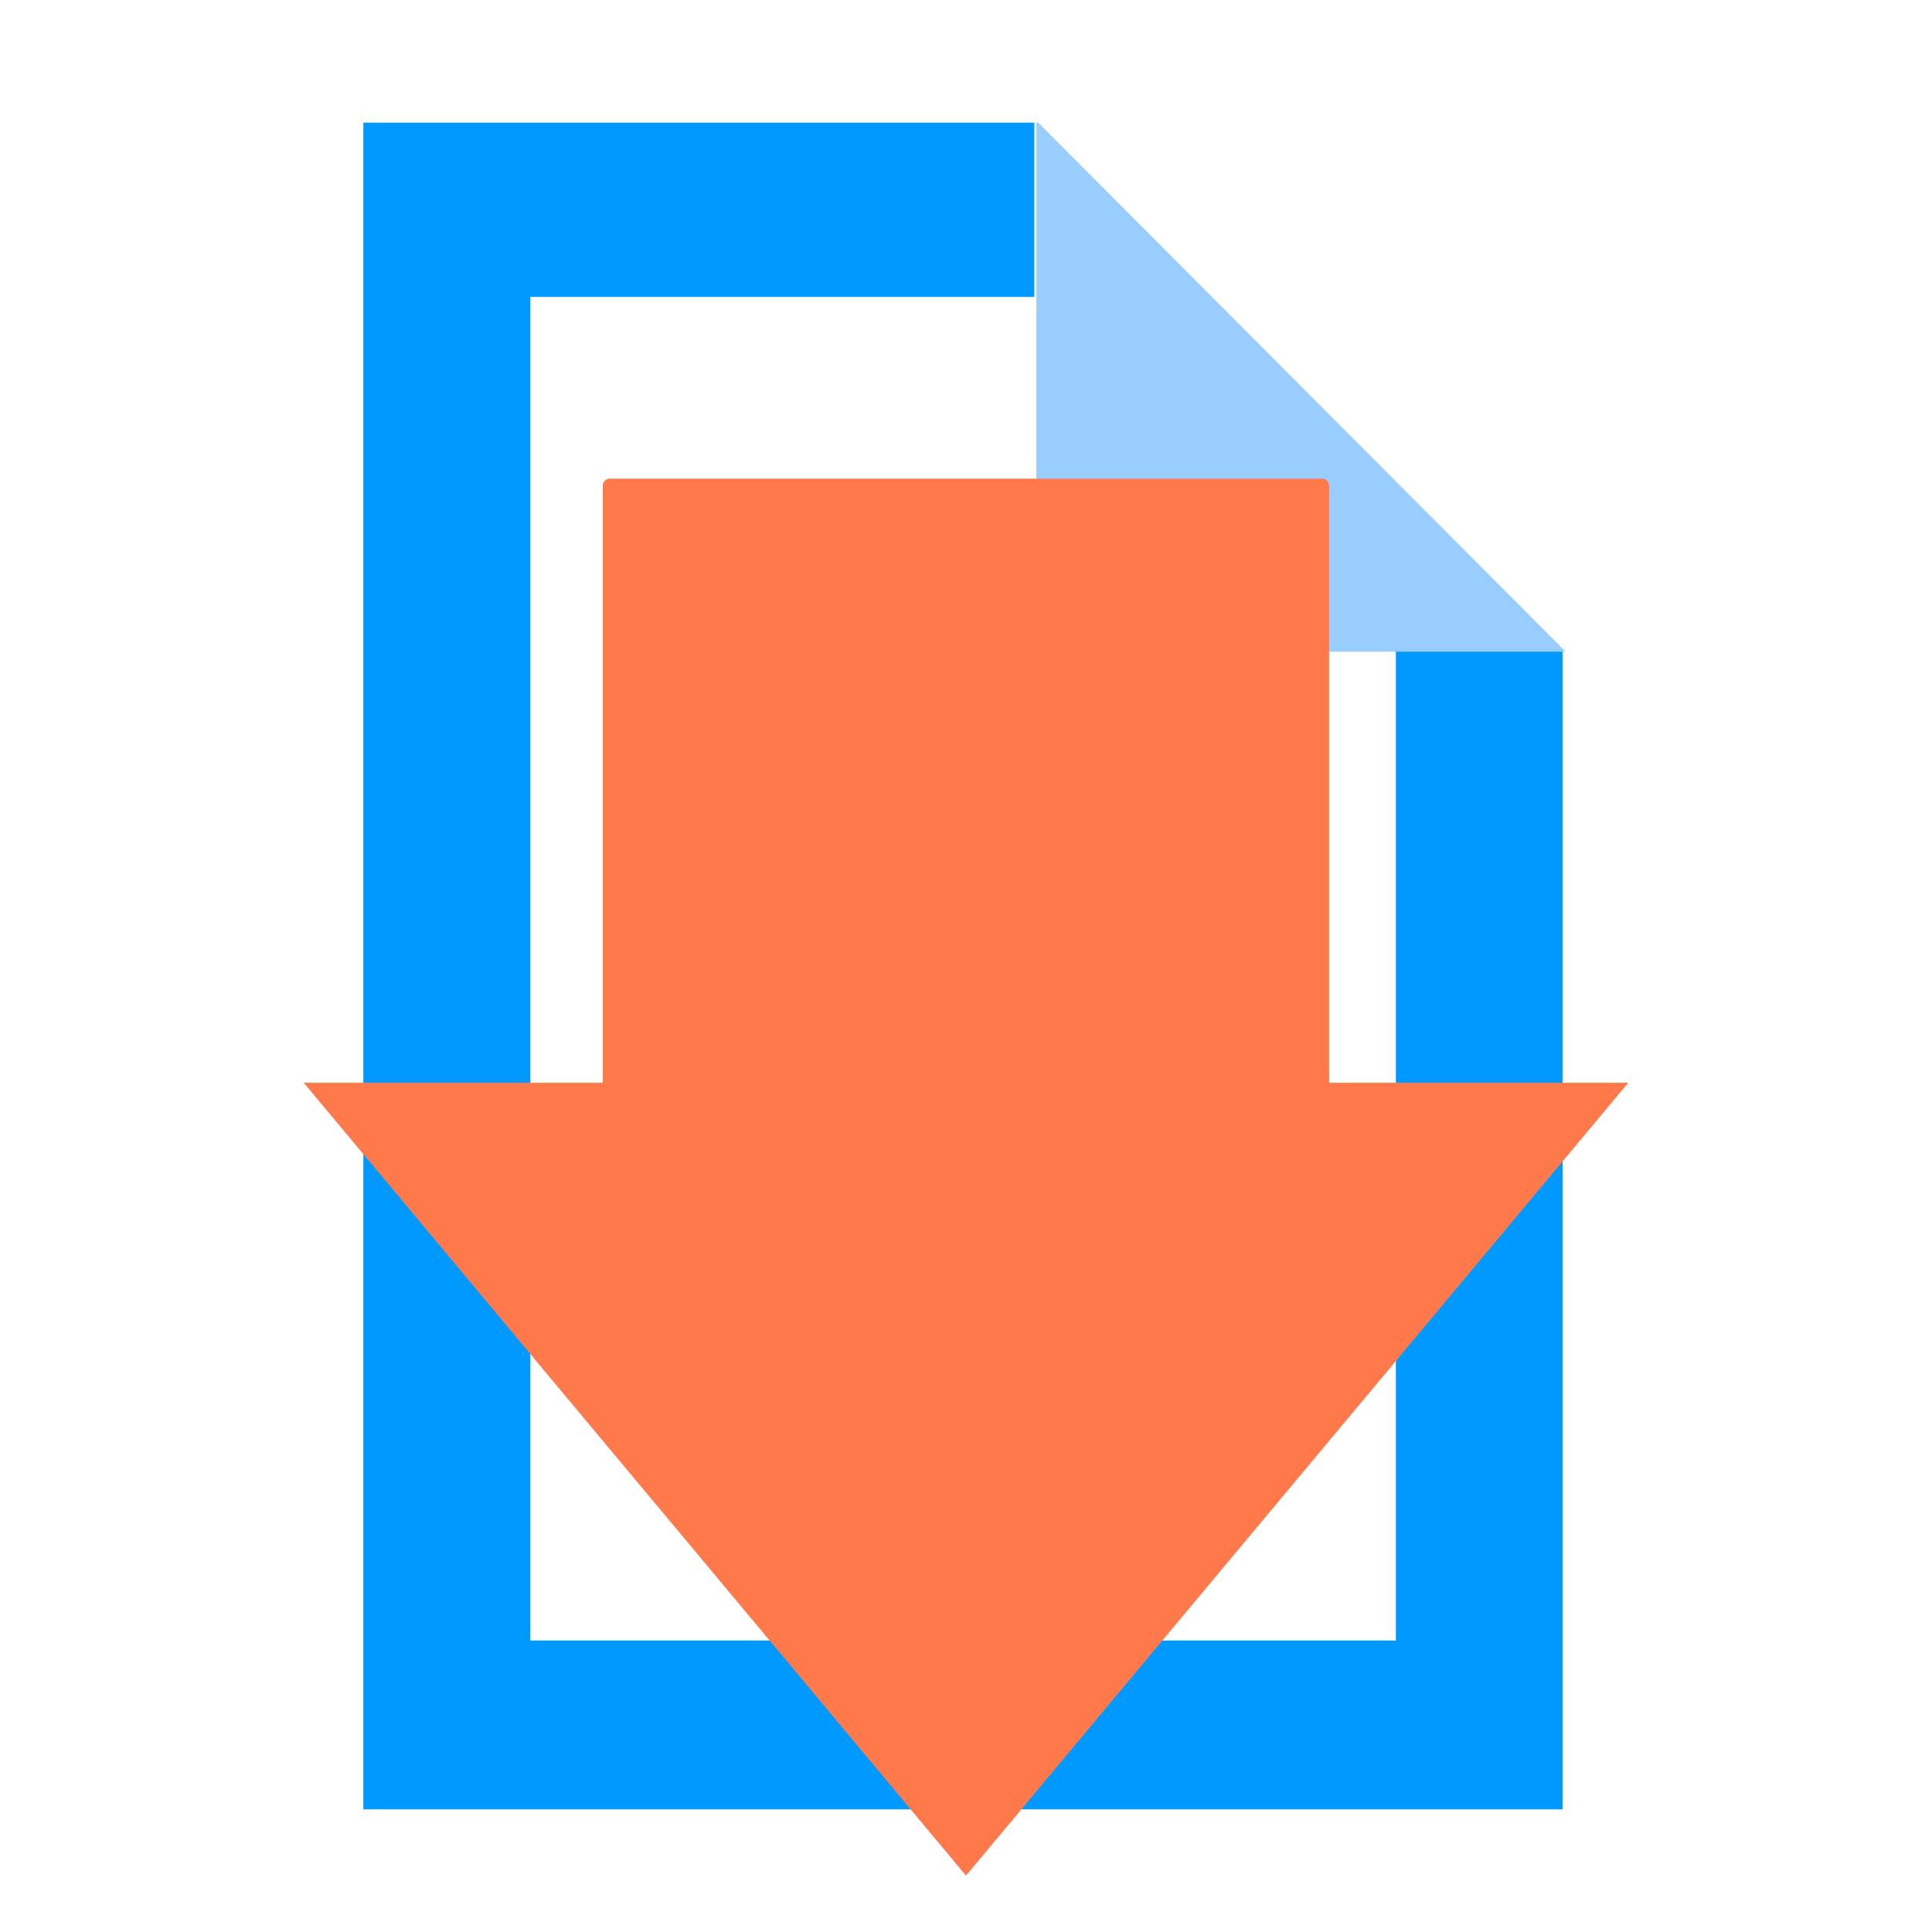
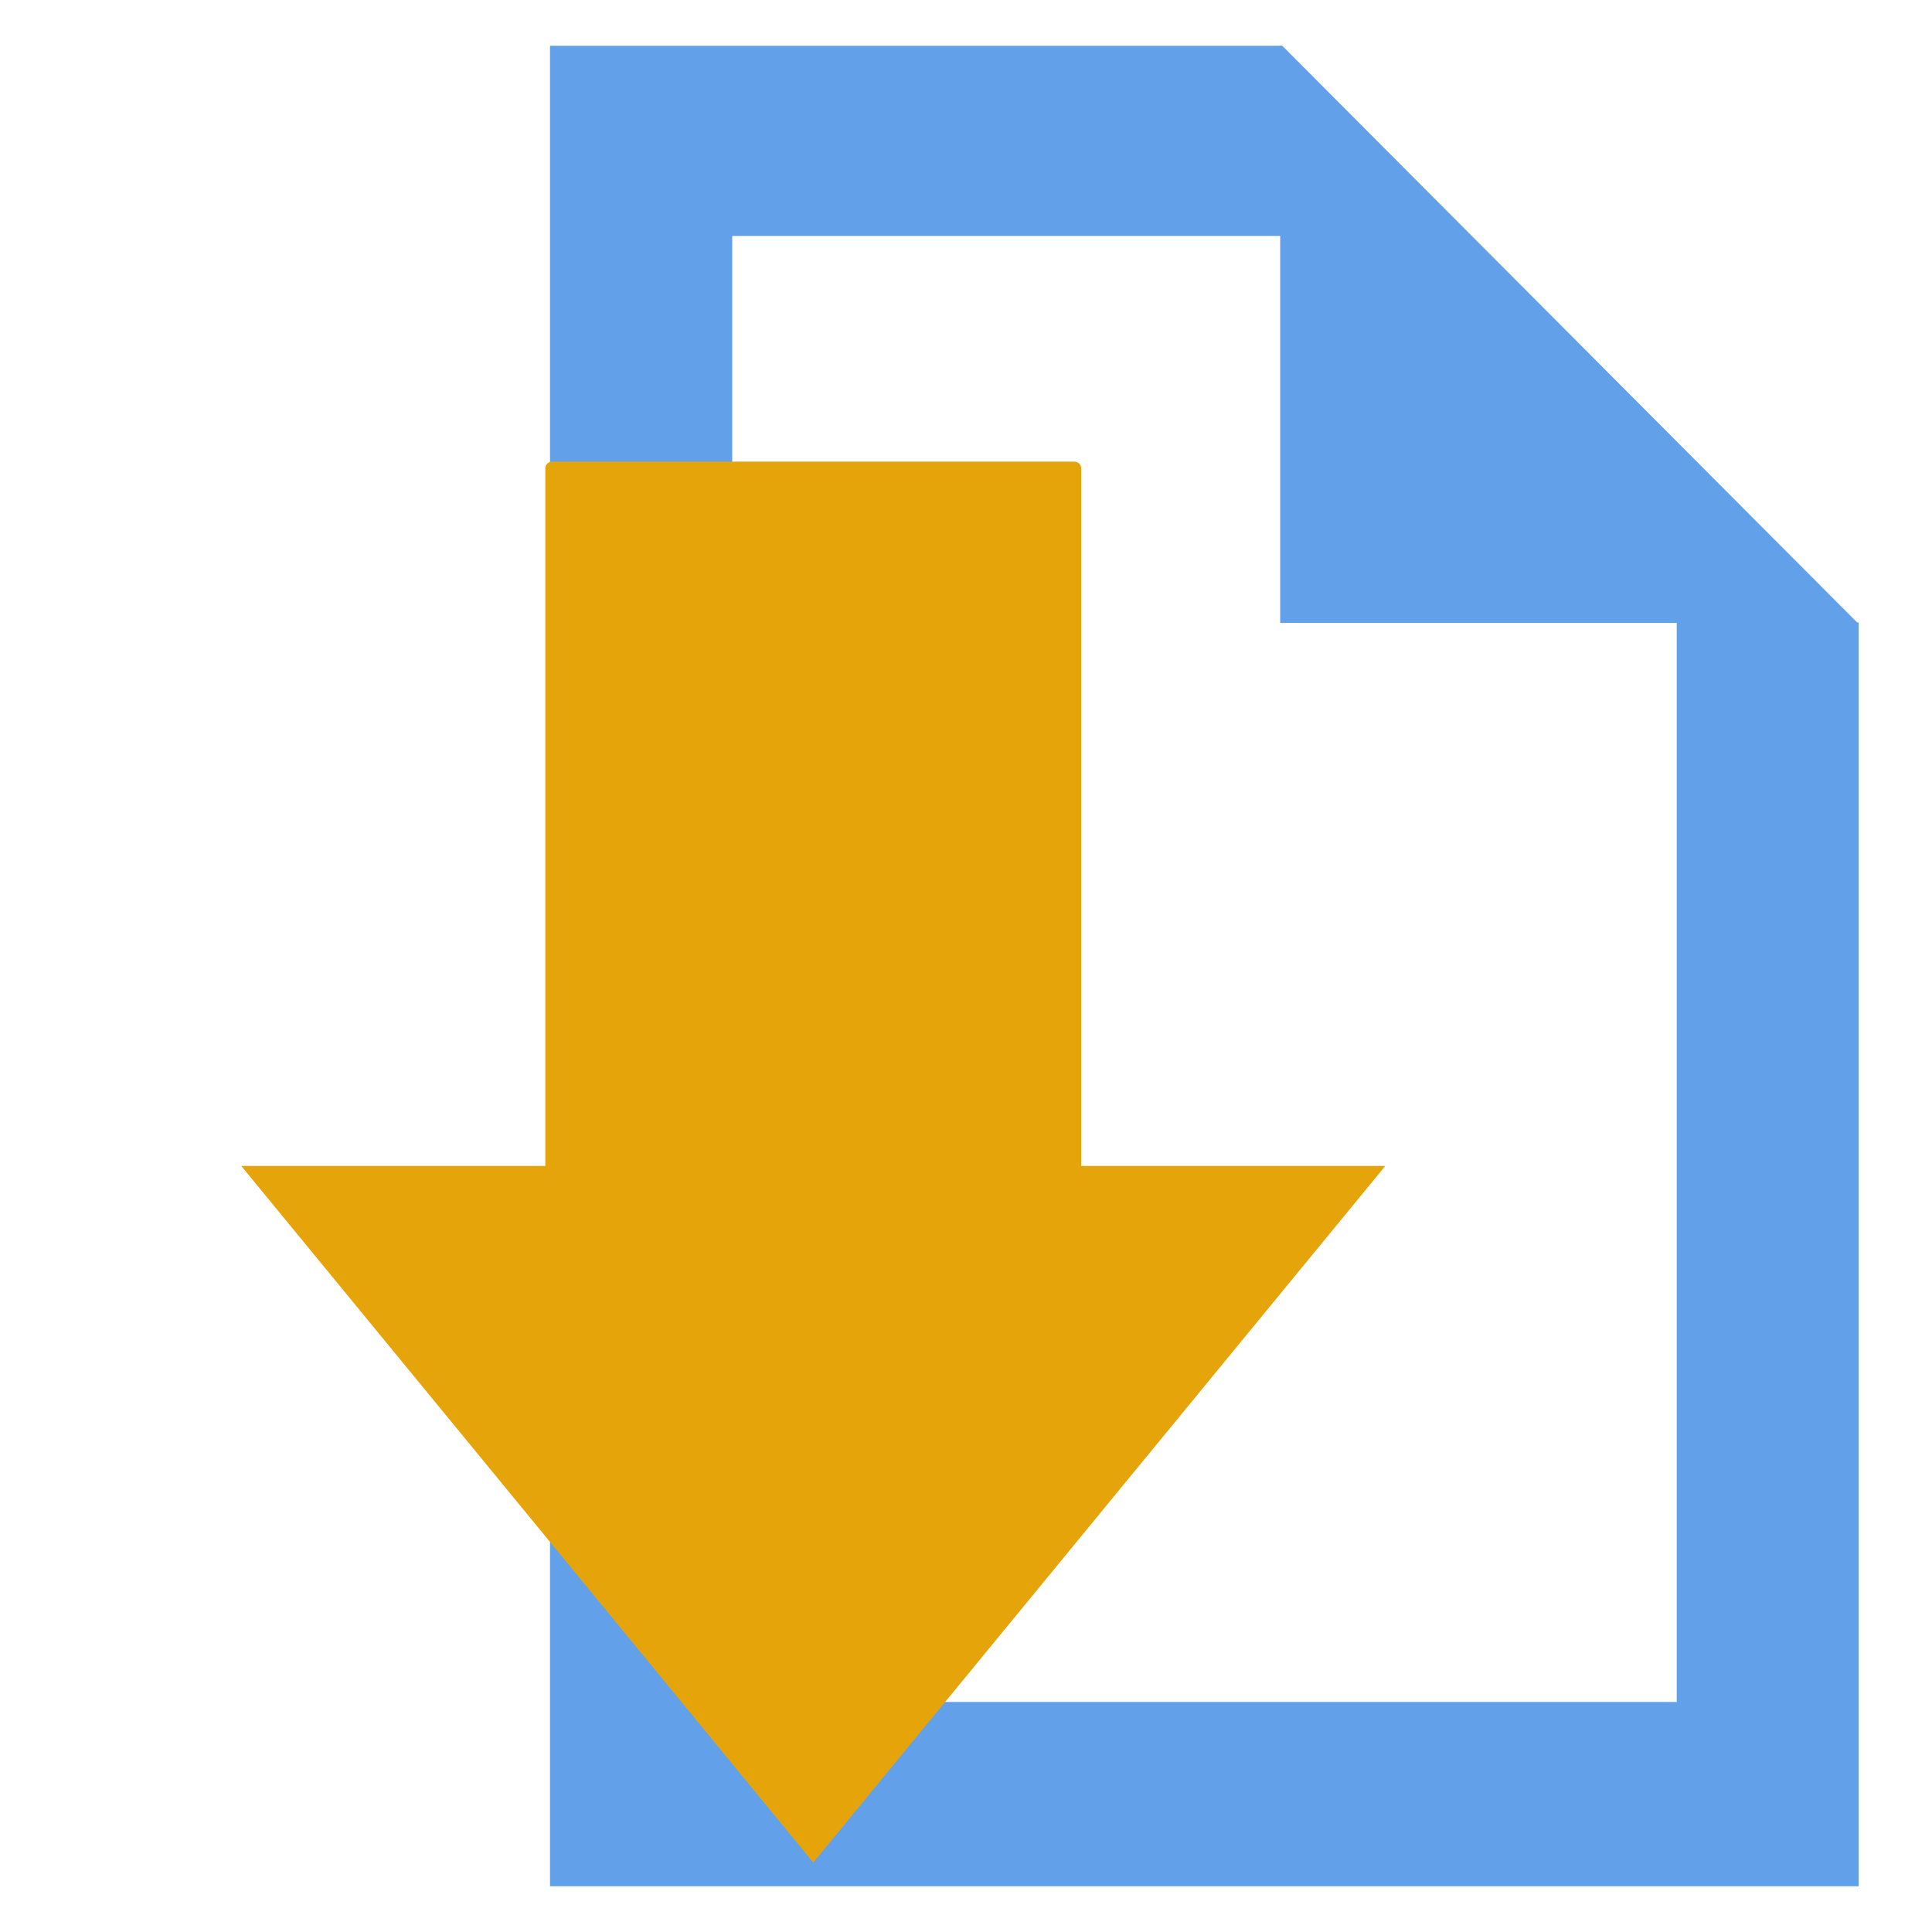
<svg xmlns="http://www.w3.org/2000/svg" version="1" viewBox="0 0 16 16" enable-background="new 0 0 48 48" id="svg12" width="16" height="16">
  <defs id="defs16">
    </defs>
  <rect style="display:none;opacity:1;fill:#555753;fill-opacity:1;fill-rule:nonzero;stroke:none;stroke-width:1.016;stroke-linecap:square;stroke-linejoin:round;stroke-miterlimit:4;stroke-dasharray:none;stroke-dashoffset:0;stroke-opacity:1;paint-order:stroke fill markers" id="rect6013" width="36.737" height="6.499" x="5.305" y="-4.074" ry="2.255" />
  <rect ry="2.255" y="5.926" x="5.305" height="6.499" width="36.737" id="rect6015" style="display:none;opacity:1;fill:#555753;fill-opacity:1;fill-rule:nonzero;stroke:none;stroke-width:1.016;stroke-linecap:square;stroke-linejoin:round;stroke-miterlimit:4;stroke-dasharray:none;stroke-dashoffset:0;stroke-opacity:1;paint-order:stroke fill markers" />
  <rect style="display:none;opacity:1;fill:#555753;fill-opacity:1;fill-rule:nonzero;stroke:none;stroke-width:0.905;stroke-linecap:square;stroke-linejoin:round;stroke-miterlimit:4;stroke-dasharray:none;stroke-dashoffset:0;stroke-opacity:1;paint-order:stroke fill markers" id="rect6009" width="29.178" height="6.499" x="5.305" y="-24.074" ry="2.255" />
  <rect ry="2.255" y="-14.074" x="5.305" height="6.499" width="36.737" id="rect6011" style="display:none;opacity:1;fill:#555753;fill-opacity:1;fill-rule:nonzero;stroke:none;stroke-width:1.016;stroke-linecap:square;stroke-linejoin:round;stroke-miterlimit:4;stroke-dasharray:none;stroke-dashoffset:0;stroke-opacity:1;paint-order:stroke fill markers" />
-   <path id="rect433" style="fill:#0099ff;fill-opacity:1;stroke:none;stroke-width:0.439" d="M 3.009,1.016 V 14.984 H 12.941 V 5.393 H 11.56 V 13.586 H 4.392 V 2.459 h 4.174 v -1.443 z" />
-   <path id="rect493" style="fill:#99ccff;fill-opacity:1;stroke:none;stroke-width:0.439" d="m 8.583,1.016 v 4.381 h 4.381 v -0.002 L 8.598,1.016 Z" />
-   <rect style="fill:#ff794b;fill-opacity:1;stroke-width:0.376" id="rect349" width="6.015" height="7.302" x="4.992" y="3.964" ry="0.058" />
-   <path style="fill:#ff794b;fill-opacity:1;stroke-width:0.439" id="path403" d="m -21.946,3.21 -3.08,5.335 -3.08,5.335 -3.08,-5.335 -3.08,-5.335 6.16,-3e-7 z" transform="matrix(0.8903531,0,0,0.6153817,33.0243,6.99148)" />
+   <path id="rect433" style="fill:#62a0ea;fill-opacity:1;stroke:none;stroke-width:0.479" d="M 4.555,0.379 V 15.621 H 15.392 V 5.155 H 13.886 V 14.095 H 6.064 V 1.954 H 10.618 V 0.379 Z" />
+   <path id="rect493" style="fill:#62a0ea;fill-opacity:1;stroke:none;stroke-width:0.479" d="M 10.602,0.379 V 5.159 h 4.78 v -0.002 L 10.619,0.379 Z" />
+   <rect style="fill:#e5a50a;fill-opacity:1;stroke-width:0.318" id="rect349-3" width="4.438" height="7.068" x="4.516" y="3.823" ry="0.056" />
+   <path style="fill:#e5a50a;fill-opacity:1;stroke-width:0.439" id="path403-6" d="m -21.946,3.21 -3.08,5.335 -3.08,5.335 -3.08,-5.335 -3.08,-5.335 6.16,-3e-7 z" transform="matrix(0.7690544,0,0,0.5406767,28.35029,7.920204)" />
</svg>
